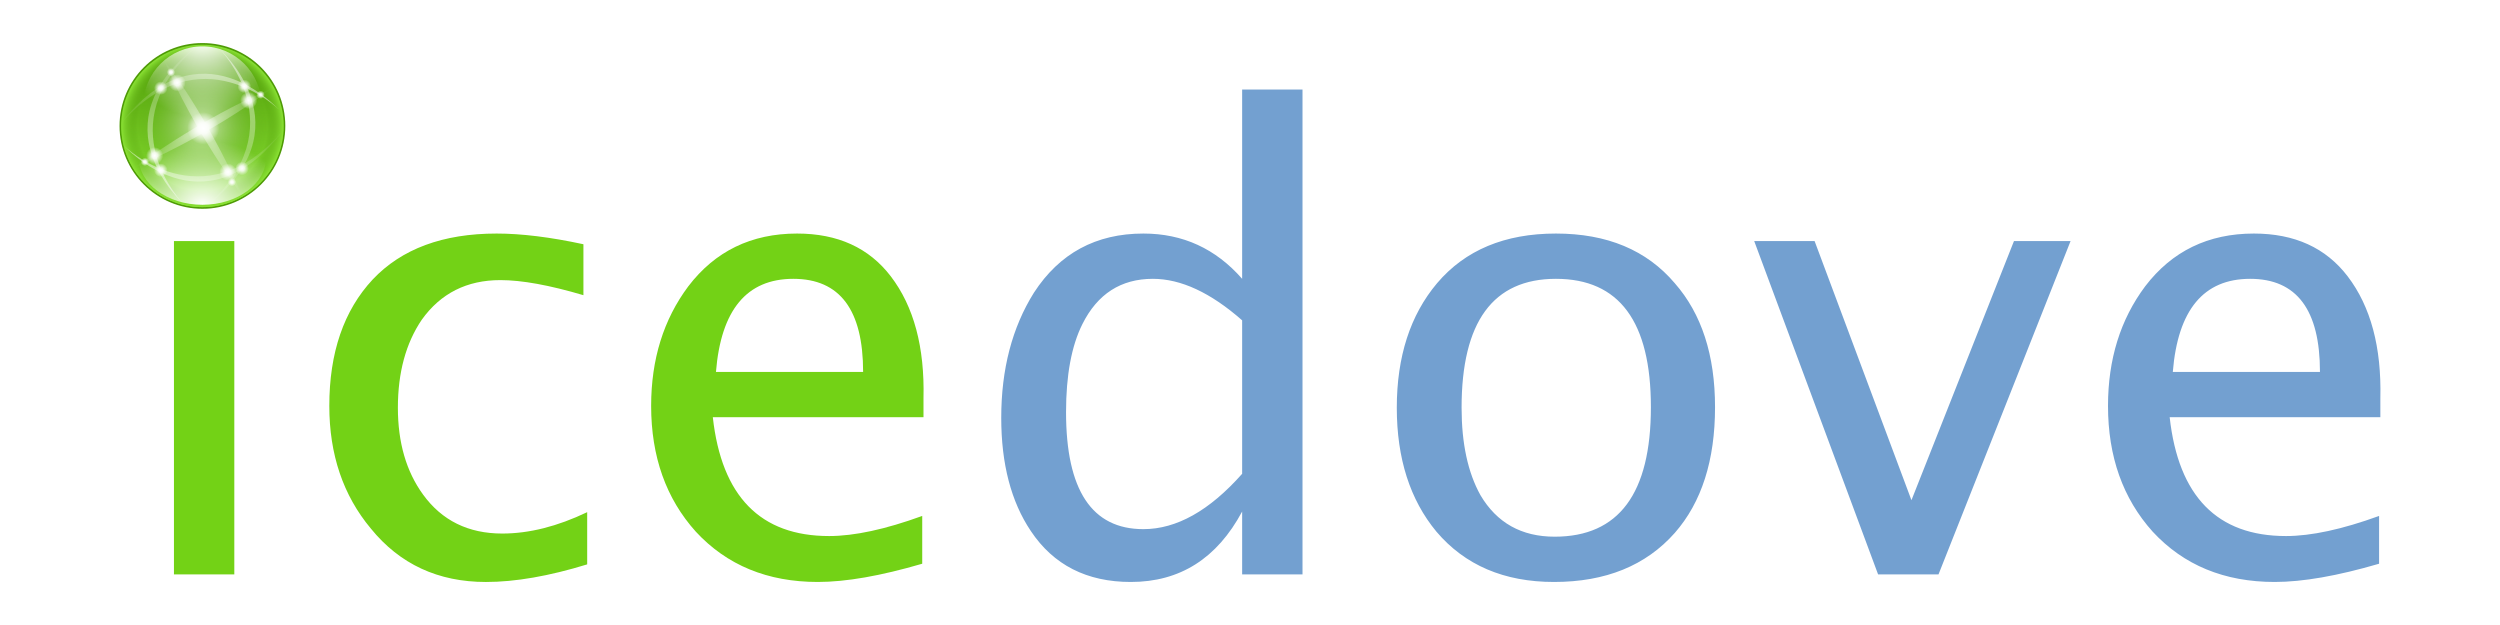
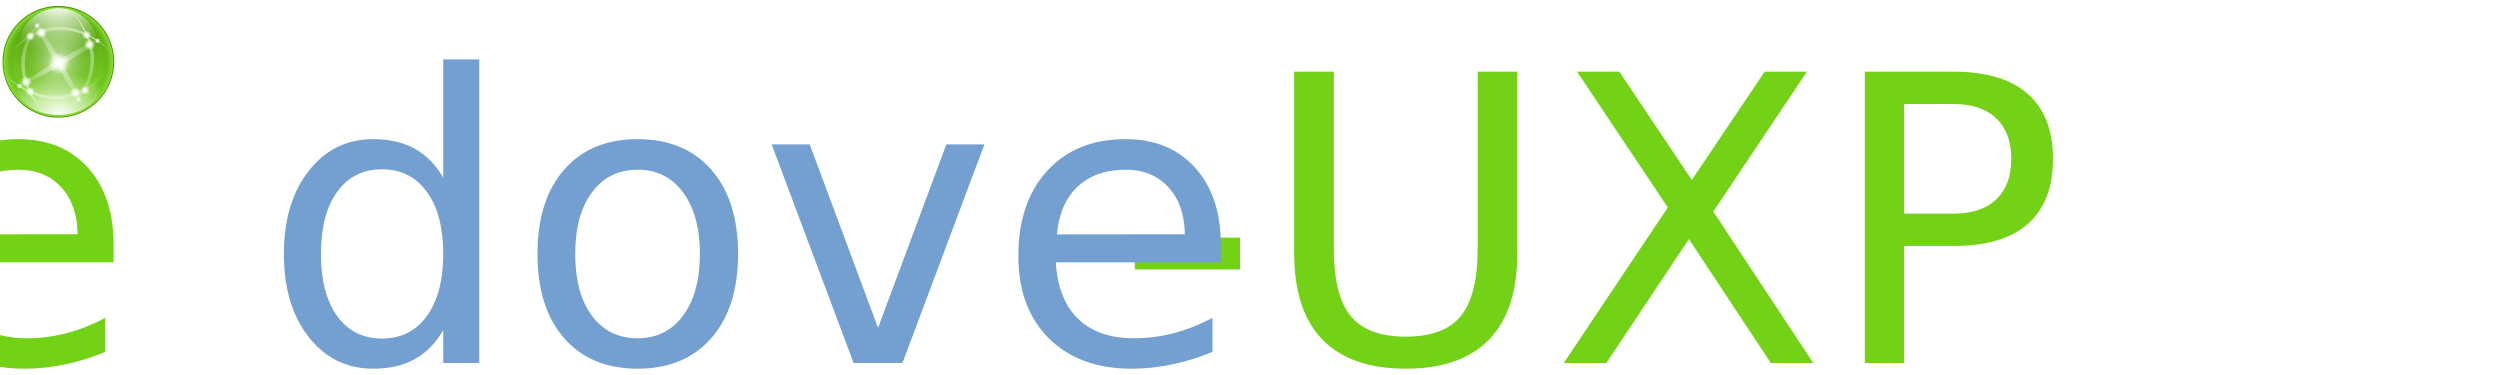
- <svg xmlns="http://www.w3.org/2000/svg" xmlns:xlink="http://www.w3.org/1999/xlink" width="180" height="45" id="svg5652" version="1.1">
-   <defs id="defs5654">
-     <linearGradient xlink:href="#linearGradient3645" id="linearGradient5312" gradientUnits="userSpaceOnUse" x1="60.812" y1="222.161" x2="428.628" y2="222.161" />
-     <linearGradient id="linearGradient3645">
-       <stop style="stop-color:#8ae234;stop-opacity:1" offset="0" id="stop3647" />
-       <stop style="stop-color:#4e9a06;stop-opacity:1" offset="1" id="stop3649" />
+ <svg xmlns="http://www.w3.org/2000/svg" xmlns:xlink="http://www.w3.org/1999/xlink" width="267" height="40" version="1.0">
+   <defs>
+     <linearGradient id="linearGradient12684">
+       <stop stop-color="#fff" offset="0" />
+       <stop stop-color="#fff" stop-opacity=".845" offset=".35" />
+       <stop stop-color="#fff" stop-opacity="0" offset="1" />
    </linearGradient>
-     <radialGradient xlink:href="#linearGradient6348" id="radialGradient5314" gradientUnits="userSpaceOnUse" cx="244.72" cy="222.161" fx="244.72" fy="222.161" r="183.908" />
-     <linearGradient id="linearGradient6348">
-       <stop style="stop-color:white;stop-opacity:0.701" offset="0" id="stop6350" />
-       <stop style="stop-color:#4e9a06;stop-opacity:0" offset="0.8" id="stop6356" />
-       <stop style="stop-color:#8ae234;stop-opacity:1" offset="1" id="stop6352" />
+     <linearGradient id="linearGradient3657">
+       <stop stop-color="#fff" offset="0" />
+       <stop stop-color="#fff" stop-opacity="0" offset="1" />
    </linearGradient>
-     <radialGradient xlink:href="#linearGradient3657" id="radialGradient5316" gradientUnits="userSpaceOnUse" gradientTransform="matrix(1.353938,0,0,1.353938,-33.88875,-78.63119)" cx="49.71" cy="222.161" fx="49.71" fy="222.161" r="183.908" />
-     <linearGradient id="linearGradient3657">
-       <stop style="stop-color:white;stop-opacity:1" offset="0" id="stop3659" />
-       <stop style="stop-color:white;stop-opacity:0" offset="1" id="stop3661" />
+     <linearGradient id="linearGradient5789" x1="60.812" x2="428.63" y1="222.16" y2="222.16" gradientUnits="userSpaceOnUse">
+       <stop stop-color="#8ae234" offset="0" />
+       <stop stop-color="#4e9a06" offset="1" />
    </linearGradient>
-     <radialGradient xlink:href="#linearGradient3657" id="radialGradient5318" gradientUnits="userSpaceOnUse" gradientTransform="matrix(1.353938,0,0,1.353938,-33.88875,-78.63119)" cx="69.945" cy="222.161" fx="69.945" fy="222.161" r="183.908" />
-     <linearGradient id="linearGradient5463">
-       <stop style="stop-color:white;stop-opacity:1" offset="0" id="stop5465" />
-       <stop style="stop-color:white;stop-opacity:0" offset="1" id="stop5467" />
-     </linearGradient>
-     <linearGradient xlink:href="#linearGradient3657" id="linearGradient5320" gradientUnits="userSpaceOnUse" gradientTransform="matrix(0.543478,-0.941332,0.941332,0.543478,-156.6701,314.8289)" x1="98" y1="240.92" x2="420" y2="240.92" />
-     <linearGradient id="linearGradient5470">
-       <stop style="stop-color:white;stop-opacity:1" offset="0" id="stop5472" />
-       <stop style="stop-color:white;stop-opacity:0" offset="1" id="stop5474" />
-     </linearGradient>
-     <linearGradient xlink:href="#linearGradient3657" id="linearGradient5322" gradientUnits="userSpaceOnUse" gradientTransform="matrix(-0.941332,0.543478,0.543478,0.941332,334.2253,-173.0667)" x1="98" y1="240.92" x2="420" y2="240.92" />
-     <linearGradient id="linearGradient5477">
-       <stop style="stop-color:white;stop-opacity:1" offset="0" id="stop5479" />
-       <stop style="stop-color:white;stop-opacity:0" offset="1" id="stop5481" />
-     </linearGradient>
-     <linearGradient xlink:href="#linearGradient3657" id="linearGradient5324" gradientUnits="userSpaceOnUse" gradientTransform="matrix(0.941332,-0.543478,-0.543478,-0.941332,150.7744,625.2735)" x1="98" y1="240.92" x2="420" y2="240.92" />
-     <linearGradient id="linearGradient5484">
-       <stop style="stop-color:white;stop-opacity:1" offset="0" id="stop5486" />
-       <stop style="stop-color:white;stop-opacity:0" offset="1" id="stop5488" />
-     </linearGradient>
-     <linearGradient xlink:href="#linearGradient3657" id="linearGradient5326" gradientUnits="userSpaceOnUse" gradientTransform="matrix(-0.543478,0.941332,-0.941332,-0.543478,641.6699,131.3779)" x1="98" y1="240.92" x2="420" y2="240.92" />
-     <linearGradient id="linearGradient5491">
-       <stop style="stop-color:white;stop-opacity:1" offset="0" id="stop5493" />
-       <stop style="stop-color:white;stop-opacity:0" offset="1" id="stop5495" />
-     </linearGradient>
-     <radialGradient xlink:href="#linearGradient3657" id="radialGradient5328" gradientUnits="userSpaceOnUse" gradientTransform="matrix(1,-0.57734,0.12401,0.214795,-28.13556,320.3787)" cx="246.353" cy="226.883" fx="246.353" fy="226.883" r="154.358" />
-     <linearGradient id="linearGradient5498">
-       <stop style="stop-color:white;stop-opacity:1" offset="0" id="stop5500" />
-       <stop style="stop-color:white;stop-opacity:0" offset="1" id="stop5502" />
-     </linearGradient>
-     <radialGradient xlink:href="#linearGradient3657" id="radialGradient5330" gradientUnits="userSpaceOnUse" gradientTransform="matrix(-0.57734,-1,0.214795,-0.12401,339.8483,501.3712)" cx="246.353" cy="226.883" fx="246.353" fy="226.883" r="154.358" />
-     <linearGradient id="linearGradient5505">
-       <stop style="stop-color:white;stop-opacity:1" offset="0" id="stop5507" />
-       <stop style="stop-color:white;stop-opacity:0" offset="1" id="stop5509" />
-     </linearGradient>
-     <radialGradient xlink:href="#linearGradient12684" id="radialGradient5332" gradientUnits="userSpaceOnUse" cx="156.5" cy="148.5" fx="156.5" fy="148.5" r="19.5" />
-     <linearGradient id="linearGradient12684">
-       <stop style="stop-color:white;stop-opacity:1" offset="0" id="stop12686" />
-       <stop style="stop-color:white;stop-opacity:0.845" offset="0.35" id="stop12692" />
-       <stop style="stop-color:white;stop-opacity:0" offset="1" id="stop12688" />
-     </linearGradient>
-     <radialGradient xlink:href="#linearGradient12684" id="radialGradient5334" gradientUnits="userSpaceOnUse" cx="156.5" cy="148.5" fx="156.5" fy="148.5" r="19.5" />
-     <linearGradient id="linearGradient5517">
-       <stop style="stop-color:white;stop-opacity:1" offset="0" id="stop5519" />
-       <stop style="stop-color:white;stop-opacity:0.845" offset="0.35" id="stop5521" />
-       <stop style="stop-color:white;stop-opacity:0" offset="1" id="stop5523" />
-     </linearGradient>
-     <radialGradient xlink:href="#linearGradient12684" id="radialGradient5336" gradientUnits="userSpaceOnUse" cx="156.5" cy="148.5" fx="156.5" fy="148.5" r="19.5" />
-     <linearGradient id="linearGradient5526">
-       <stop style="stop-color:white;stop-opacity:1" offset="0" id="stop5528" />
-       <stop style="stop-color:white;stop-opacity:0.845" offset="0.35" id="stop5530" />
-       <stop style="stop-color:white;stop-opacity:0" offset="1" id="stop5532" />
-     </linearGradient>
-     <radialGradient xlink:href="#linearGradient12684" id="radialGradient5338" gradientUnits="userSpaceOnUse" cx="156.5" cy="148.5" fx="156.5" fy="148.5" r="19.5" />
-     <linearGradient id="linearGradient5535">
-       <stop style="stop-color:white;stop-opacity:1" offset="0" id="stop5537" />
-       <stop style="stop-color:white;stop-opacity:0.845" offset="0.35" id="stop5539" />
-       <stop style="stop-color:white;stop-opacity:0" offset="1" id="stop5541" />
-     </linearGradient>
-     <radialGradient xlink:href="#linearGradient12684" id="radialGradient5340" gradientUnits="userSpaceOnUse" cx="156.5" cy="148.5" fx="156.5" fy="148.5" r="19.5" />
-     <linearGradient id="linearGradient5544">
-       <stop style="stop-color:white;stop-opacity:1" offset="0" id="stop5546" />
-       <stop style="stop-color:white;stop-opacity:0.845" offset="0.35" id="stop5548" />
-       <stop style="stop-color:white;stop-opacity:0" offset="1" id="stop5550" />
-     </linearGradient>
-     <radialGradient xlink:href="#linearGradient12684" id="radialGradient5342" gradientUnits="userSpaceOnUse" cx="156.5" cy="148.5" fx="156.5" fy="148.5" r="19.5" />
-     <linearGradient id="linearGradient5553">
-       <stop style="stop-color:white;stop-opacity:1" offset="0" id="stop5555" />
-       <stop style="stop-color:white;stop-opacity:0.845" offset="0.35" id="stop5557" />
-       <stop style="stop-color:white;stop-opacity:0" offset="1" id="stop5559" />
-     </linearGradient>
-     <radialGradient xlink:href="#linearGradient12684" id="radialGradient5344" gradientUnits="userSpaceOnUse" cx="156.5" cy="148.5" fx="156.5" fy="148.5" r="19.5" />
-     <linearGradient id="linearGradient5562">
-       <stop style="stop-color:white;stop-opacity:1" offset="0" id="stop5564" />
-       <stop style="stop-color:white;stop-opacity:0.845" offset="0.35" id="stop5566" />
-       <stop style="stop-color:white;stop-opacity:0" offset="1" id="stop5568" />
-     </linearGradient>
-     <radialGradient xlink:href="#linearGradient12684" id="radialGradient5346" gradientUnits="userSpaceOnUse" cx="156.5" cy="148.5" fx="156.5" fy="148.5" r="19.5" />
-     <linearGradient id="linearGradient5571">
-       <stop style="stop-color:white;stop-opacity:1" offset="0" id="stop5573" />
-       <stop style="stop-color:white;stop-opacity:0.845" offset="0.35" id="stop5575" />
-       <stop style="stop-color:white;stop-opacity:0" offset="1" id="stop5577" />
-     </linearGradient>
-     <radialGradient xlink:href="#linearGradient12684" id="radialGradient5348" gradientUnits="userSpaceOnUse" cx="156.5" cy="148.5" fx="156.5" fy="148.5" r="19.5" />
-     <linearGradient id="linearGradient5580">
-       <stop style="stop-color:white;stop-opacity:1" offset="0" id="stop5582" />
-       <stop style="stop-color:white;stop-opacity:0.845" offset="0.35" id="stop5584" />
-       <stop style="stop-color:white;stop-opacity:0" offset="1" id="stop5586" />
-     </linearGradient>
-     <radialGradient xlink:href="#linearGradient12684" id="radialGradient5350" gradientUnits="userSpaceOnUse" cx="156.5" cy="148.5" fx="156.5" fy="148.5" r="19.5" />
-     <linearGradient id="linearGradient5589">
-       <stop style="stop-color:white;stop-opacity:1" offset="0" id="stop5591" />
-       <stop style="stop-color:white;stop-opacity:0.845" offset="0.35" id="stop5593" />
-       <stop style="stop-color:white;stop-opacity:0" offset="1" id="stop5595" />
-     </linearGradient>
-     <radialGradient xlink:href="#linearGradient12684" id="radialGradient5352" gradientUnits="userSpaceOnUse" cx="156.5" cy="148.5" fx="156.5" fy="148.5" r="19.5" />
-     <linearGradient id="linearGradient5598">
-       <stop style="stop-color:white;stop-opacity:1" offset="0" id="stop5600" />
-       <stop style="stop-color:white;stop-opacity:0.845" offset="0.35" id="stop5602" />
-       <stop style="stop-color:white;stop-opacity:0" offset="1" id="stop5604" />
-     </linearGradient>
-     <radialGradient xlink:href="#linearGradient12684" id="radialGradient5354" gradientUnits="userSpaceOnUse" cx="156.5" cy="148.5" fx="156.5" fy="148.5" r="19.5" />
-     <linearGradient id="linearGradient5607">
-       <stop style="stop-color:white;stop-opacity:1" offset="0" id="stop5609" />
-       <stop style="stop-color:white;stop-opacity:0.845" offset="0.35" id="stop5611" />
-       <stop style="stop-color:white;stop-opacity:0" offset="1" id="stop5613" />
-     </linearGradient>
-     <radialGradient xlink:href="#linearGradient12684" id="radialGradient5356" gradientUnits="userSpaceOnUse" cx="156.5" cy="148.5" fx="156.5" fy="148.5" r="19.5" />
-     <linearGradient id="linearGradient5616">
-       <stop style="stop-color:white;stop-opacity:1" offset="0" id="stop5618" />
-       <stop style="stop-color:white;stop-opacity:0.845" offset="0.35" id="stop5620" />
-       <stop style="stop-color:white;stop-opacity:0" offset="1" id="stop5622" />
-     </linearGradient>
-     <linearGradient xlink:href="#linearGradient3645" id="linearGradient5963" gradientUnits="userSpaceOnUse" x1="60.812" y1="222.161" x2="428.628" y2="222.161" />
-     <radialGradient xlink:href="#linearGradient6348" id="radialGradient5965" gradientUnits="userSpaceOnUse" cx="244.72" cy="222.161" fx="244.72" fy="222.161" r="183.908" />
-     <radialGradient xlink:href="#linearGradient3657" id="radialGradient5967" gradientUnits="userSpaceOnUse" gradientTransform="matrix(1.353938,0,0,1.353938,-33.88875,-78.63119)" cx="49.71" cy="222.161" fx="49.71" fy="222.161" r="183.908" />
-     <radialGradient xlink:href="#linearGradient3657" id="radialGradient5969" gradientUnits="userSpaceOnUse" gradientTransform="matrix(1.353938,0,0,1.353938,-33.88875,-78.63119)" cx="69.945" cy="222.161" fx="69.945" fy="222.161" r="183.908" />
-     <linearGradient xlink:href="#linearGradient3657" id="linearGradient5971" gradientUnits="userSpaceOnUse" gradientTransform="matrix(0.543478,-0.941332,0.941332,0.543478,-156.6701,314.8289)" x1="98" y1="240.92" x2="420" y2="240.92" />
-     <linearGradient xlink:href="#linearGradient3657" id="linearGradient5973" gradientUnits="userSpaceOnUse" gradientTransform="matrix(-0.941332,0.543478,0.543478,0.941332,334.2253,-173.0667)" x1="98" y1="240.92" x2="420" y2="240.92" />
-     <linearGradient xlink:href="#linearGradient3657" id="linearGradient5975" gradientUnits="userSpaceOnUse" gradientTransform="matrix(0.941332,-0.543478,-0.543478,-0.941332,150.7744,625.2735)" x1="98" y1="240.92" x2="420" y2="240.92" />
-     <linearGradient xlink:href="#linearGradient3657" id="linearGradient5977" gradientUnits="userSpaceOnUse" gradientTransform="matrix(-0.543478,0.941332,-0.941332,-0.543478,641.6699,131.3779)" x1="98" y1="240.92" x2="420" y2="240.92" />
-     <radialGradient xlink:href="#linearGradient3657" id="radialGradient5979" gradientUnits="userSpaceOnUse" gradientTransform="matrix(1,-0.57734,0.12401,0.214795,-28.13556,320.3787)" cx="246.353" cy="226.883" fx="246.353" fy="226.883" r="154.358" />
-     <radialGradient xlink:href="#linearGradient3657" id="radialGradient5981" gradientUnits="userSpaceOnUse" gradientTransform="matrix(-0.57734,-1,0.214795,-0.12401,339.8483,501.3712)" cx="246.353" cy="226.883" fx="246.353" fy="226.883" r="154.358" />
-     <radialGradient xlink:href="#linearGradient12684" id="radialGradient5983" gradientUnits="userSpaceOnUse" cx="156.5" cy="148.5" fx="156.5" fy="148.5" r="19.5" />
-     <radialGradient xlink:href="#linearGradient12684" id="radialGradient5985" gradientUnits="userSpaceOnUse" cx="156.5" cy="148.5" fx="156.5" fy="148.5" r="19.5" />
-     <radialGradient xlink:href="#linearGradient12684" id="radialGradient5987" gradientUnits="userSpaceOnUse" cx="156.5" cy="148.5" fx="156.5" fy="148.5" r="19.5" />
-     <radialGradient xlink:href="#linearGradient12684" id="radialGradient5989" gradientUnits="userSpaceOnUse" cx="156.5" cy="148.5" fx="156.5" fy="148.5" r="19.5" />
-     <radialGradient xlink:href="#linearGradient12684" id="radialGradient5991" gradientUnits="userSpaceOnUse" cx="156.5" cy="148.5" fx="156.5" fy="148.5" r="19.5" />
-     <radialGradient xlink:href="#linearGradient12684" id="radialGradient5993" gradientUnits="userSpaceOnUse" cx="156.5" cy="148.5" fx="156.5" fy="148.5" r="19.5" />
-     <radialGradient xlink:href="#linearGradient12684" id="radialGradient5995" gradientUnits="userSpaceOnUse" cx="156.5" cy="148.5" fx="156.5" fy="148.5" r="19.5" />
-     <radialGradient xlink:href="#linearGradient12684" id="radialGradient5997" gradientUnits="userSpaceOnUse" cx="156.5" cy="148.5" fx="156.5" fy="148.5" r="19.5" />
-     <radialGradient xlink:href="#linearGradient12684" id="radialGradient5999" gradientUnits="userSpaceOnUse" cx="156.5" cy="148.5" fx="156.5" fy="148.5" r="19.5" />
-     <radialGradient xlink:href="#linearGradient12684" id="radialGradient6001" gradientUnits="userSpaceOnUse" cx="156.5" cy="148.5" fx="156.5" fy="148.5" r="19.5" />
-     <radialGradient xlink:href="#linearGradient12684" id="radialGradient6003" gradientUnits="userSpaceOnUse" cx="156.5" cy="148.5" fx="156.5" fy="148.5" r="19.5" />
-     <radialGradient xlink:href="#linearGradient12684" id="radialGradient6005" gradientUnits="userSpaceOnUse" cx="156.5" cy="148.5" fx="156.5" fy="148.5" r="19.5" />
-     <radialGradient xlink:href="#linearGradient12684" id="radialGradient6007" gradientUnits="userSpaceOnUse" cx="156.5" cy="148.5" fx="156.5" fy="148.5" r="19.5" />
+     <radialGradient id="radialGradient5791" cx="244.72" cy="222.16" r="183.91" gradientUnits="userSpaceOnUse">
+       <stop stop-color="#fff" stop-opacity=".701" offset="0" />
+       <stop stop-color="#4e9a06" stop-opacity="0" offset=".8" />
+       <stop stop-color="#8ae234" offset="1" />
+     </radialGradient>
+     <radialGradient id="radialGradient5793" cx="49.71" cy="222.16" r="183.91" gradientTransform="matrix(1.3539 0 0 1.3539 -33.889 -78.631)" gradientUnits="userSpaceOnUse" xlink:href="#linearGradient3657" />
+     <radialGradient id="radialGradient5795" cx="69.945" cy="222.16" r="183.91" gradientTransform="matrix(1.3539 0 0 1.3539 -33.889 -78.631)" gradientUnits="userSpaceOnUse" xlink:href="#linearGradient3657" />
+     <linearGradient id="linearGradient5797" x1="98" x2="420" y1="240.92" y2="240.92" gradientTransform="matrix(.54348 -.94133 .94133 .54348 -156.67 314.83)" gradientUnits="userSpaceOnUse" xlink:href="#linearGradient3657" />
+     <linearGradient id="linearGradient5799" x1="98" x2="420" y1="240.92" y2="240.92" gradientTransform="matrix(-.94133 .54348 .54348 .94133 334.23 -173.07)" gradientUnits="userSpaceOnUse" xlink:href="#linearGradient3657" />
+     <linearGradient id="linearGradient5801" x1="98" x2="420" y1="240.92" y2="240.92" gradientTransform="matrix(.94133 -.54348 -.54348 -.94133 150.77 625.27)" gradientUnits="userSpaceOnUse" xlink:href="#linearGradient3657" />
+     <linearGradient id="linearGradient5803" x1="98" x2="420" y1="240.92" y2="240.92" gradientTransform="matrix(-.54348 .94133 -.94133 -.54348 641.67 131.38)" gradientUnits="userSpaceOnUse" xlink:href="#linearGradient3657" />
+     <radialGradient id="radialGradient5805" cx="246.35" cy="226.88" r="154.36" gradientTransform="matrix(1 -.57734 .12401 .2148 -28.136 320.38)" gradientUnits="userSpaceOnUse" xlink:href="#linearGradient3657" />
+     <radialGradient id="radialGradient5807" cx="246.35" cy="226.88" r="154.36" gradientTransform="matrix(-.57734 -1 .2148 -.12401 339.85 501.37)" gradientUnits="userSpaceOnUse" xlink:href="#linearGradient3657" />
+     <radialGradient id="radialGradient5809" cx="156.5" cy="148.5" r="19.5" gradientUnits="userSpaceOnUse" xlink:href="#linearGradient12684" />
  </defs>
-   <g id="layer1" transform="translate(0,-1007.362)">
-     <g id="g5933" transform="translate(0.5714292,0.07145886)">
-       <path id="path2371" style="font-size:45.283px;font-style:normal;font-weight:normal;text-align:justify;text-anchor:start;fill:#73d216;fill-opacity:1;stroke:none;font-family:LucidaGrande" d="m 11.953,1048.649 4.346,0 0,-24 -4.346,0 0,24 z m 29.753,-0.724 0,-3.759 c -2.143,1.026 -4.18,1.54 -6.112,1.54 -2.446,0 -4.348,-0.936 -5.706,-2.808 -1.208,-1.66 -1.812,-3.743 -1.812,-6.249 0,-2.535 0.574,-4.648 1.721,-6.339 1.359,-1.901 3.246,-2.852 5.66,-2.852 1.54,0 3.533,0.362 5.978,1.086 l 0,-3.668 c -2.385,-0.513 -4.468,-0.77 -6.249,-0.77 -3.865,0 -6.839,1.102 -8.922,3.306 -2.083,2.234 -3.125,5.268 -3.125,9.101 0,3.502 0.996,6.445 2.989,8.831 2.083,2.566 4.846,3.849 8.287,3.849 2.112,0 4.542,-0.422 7.29,-1.267 l 0,0 z m 24.123,-0.046 0,-3.441 c -2.656,0.966 -4.89,1.448 -6.701,1.448 -4.951,0 -7.743,-2.853 -8.377,-8.558 l 15.169,0 0,-1.358 c 0.09,-3.683 -0.695,-6.612 -2.355,-8.785 -1.57,-2.053 -3.819,-3.079 -6.747,-3.079 -3.291,0 -5.902,1.268 -7.834,3.803 -1.782,2.385 -2.673,5.253 -2.673,8.604 0,3.653 1.072,6.672 3.216,9.057 2.234,2.415 5.162,3.622 8.785,3.622 2.022,0 4.528,-0.438 7.516,-1.313 l 0,0 z M 50.978,1034.068 c 0.362,-4.468 2.218,-6.702 5.569,-6.702 3.351,0 5.026,2.234 5.026,6.702 l -10.595,0 z" />
-       <path id="path2361" style="font-size:45.283px;font-style:normal;font-weight:normal;text-align:justify;text-anchor:start;fill:#73a0d0;fill-opacity:1;stroke:none;font-family:LucidaGrande" d="m 88.863,1048.649 4.346,0 0,-34.913 -4.346,0 0,13.63 c -1.902,-2.173 -4.272,-3.26 -7.11,-3.26 -3.412,0 -6.038,1.419 -7.88,4.256 -1.57,2.506 -2.355,5.51 -2.355,9.011 0,3.32 0.71,6.037 2.13,8.151 1.63,2.445 4.03,3.668 7.2,3.668 3.532,0 6.204,-1.691 8.015,-5.072 l 0,4.529 z m 0,-18.294 0,11.049 c -2.355,2.657 -4.725,3.985 -7.11,3.985 -3.713,0 -5.569,-2.808 -5.569,-8.423 -1e-5,-2.657 0.392,-4.77 1.177,-6.34 1.086,-2.173 2.777,-3.26 5.072,-3.26 2.022,0 4.166,0.996 6.43,2.989 l 0,0 z m 22.455,18.837 c 3.714,0 6.612,-1.177 8.695,-3.532 1.932,-2.204 2.898,-5.222 2.898,-9.056 -3e-5,-3.744 -0.966,-6.718 -2.898,-8.922 -2.023,-2.384 -4.876,-3.576 -8.558,-3.576 -3.683,0 -6.536,1.192 -8.558,3.576 -1.933,2.295 -2.899,5.284 -2.899,8.966 0,3.653 0.951,6.627 2.854,8.922 2.053,2.415 4.875,3.622 8.467,3.622 l 0,0 z m 0.046,-3.26 c -2.384,0 -4.165,-0.996 -5.343,-2.989 -0.906,-1.63 -1.358,-3.728 -1.358,-6.295 0,-6.188 2.264,-9.282 6.792,-9.282 4.559,0 6.838,3.079 6.838,9.238 -2e-5,6.219 -2.31,9.328 -6.929,9.328 l 0,0 z m 23.288,2.717 4.348,0 9.509,-24 -4.075,0 -7.381,18.656 -6.973,-18.656 -4.348,0 8.92,24 z m 36.071,-0.77 0,-3.441 c -2.656,0.966 -4.89,1.448 -6.701,1.448 -4.951,0 -7.743,-2.853 -8.377,-8.558 l 15.169,0 0,-1.358 c 0.09,-3.683 -0.695,-6.612 -2.355,-8.785 -1.57,-2.053 -3.819,-3.079 -6.747,-3.079 -3.291,0 -5.902,1.268 -7.834,3.803 -1.782,2.385 -2.673,5.253 -2.673,8.604 0,3.653 1.072,6.672 3.216,9.057 2.234,2.415 5.162,3.622 8.785,3.622 2.022,0 4.528,-0.438 7.516,-1.313 l 0,0 z m -14.852,-13.811 c 0.362,-4.468 2.218,-6.702 5.569,-6.702 3.351,0 5.026,2.234 5.026,6.702 l -10.595,0 z" />
-       <g id="g17886" transform="matrix(0.06052857,0,0,0.06052857,6.24932,1007.95)">
-         <path id="path17888" style="fill:#4e9a06;fill-opacity:1;stroke:#4e9a06;stroke-width:7.616;stroke-linecap:butt;stroke-linejoin:round;stroke-miterlimit:4;stroke-opacity:1;stroke-dasharray:none;stroke-dashoffset:0" transform="matrix(0,-0.525214,0.525214,0,11.42181,267.4213)" d="m 428.628,222.161 a 183.908,183.908 0 1 1 -367.816,0 183.908,183.908 0 1 1 367.816,0 z" />
-         <path id="path17890" style="fill:url(#linearGradient5963);fill-opacity:1;stroke:none" transform="matrix(0,-0.525214,0.525214,0,11.42181,267.4213)" d="m 428.628,222.161 a 183.908,183.908 0 1 1 -367.816,0 183.908,183.908 0 1 1 367.816,0 z" />
-         <path id="path17892" style="fill:url(#radialGradient5965);fill-opacity:1;stroke:none" transform="matrix(0,-0.525214,0.525214,0,11.42181,267.4213)" d="m 428.628,222.161 a 183.908,183.908 0 1 1 -367.816,0 183.908,183.908 0 1 1 367.816,0 z" />
-         <path id="path17894" style="fill:url(#radialGradient5967);fill-opacity:1;stroke:none" transform="matrix(0,0.382405,0.382405,0,43.14837,21.00481)" d="m 428.628,222.161 a 183.908,183.908 0 1 1 -367.816,0 183.908,183.908 0 1 1 367.816,0 z" />
-         <path id="path17896" style="fill:url(#radialGradient5969);fill-opacity:1;stroke:none" transform="matrix(0,-0.306725,0.412392,0,36.48655,251.3615)" d="m 428.628,222.161 a 183.908,183.908 0 1 1 -367.816,0 183.908,183.908 0 1 1 367.816,0 z" />
-         <g id="g17898" style="opacity:0.5" transform="matrix(0.525214,0,0,0.525214,-0.426697,22.2088)">
-           <path id="path17900" style="fill:url(#linearGradient5971);fill-opacity:1;fill-rule:evenodd;stroke:none" d="m 201.582,398.665 c 0,0 -175.986,-177.966 32.579,-358.777 C -1.635,220.039 202.126,397.724 201.582,398.665 z" />
-           <path id="path17902" style="fill:url(#linearGradient5973);fill-opacity:1;fill-rule:evenodd;stroke:none" d="m 418.062,185.186 c 0,0 -177.966,-175.986 -358.777,32.58 C 239.435,-18.031 417.12,185.729 418.062,185.186 z" />
-           <path id="path17904" style="fill:url(#linearGradient5975);fill-opacity:1;fill-rule:evenodd;stroke:none" d="m 66.938,267.021 c 0,0 177.966,175.986 358.777,-32.58 C 245.565,470.238 67.879,266.478 66.938,267.021 z" />
-           <path id="path17906" style="fill:url(#linearGradient5977);fill-opacity:1;fill-rule:evenodd;stroke:none" d="m 283.418,47.542 c 0,0 175.986,177.966 -32.579,358.777 C 486.634,226.168 282.874,48.483 283.418,47.542 z" />
-           <path id="path17908" style="fill:url(#radialGradient5979);fill-opacity:1;fill-rule:evenodd;stroke:none" d="M 92,316 C 92,316 262.42,243.532 400.71,137.766 239,206 91,316 92,316 z" />
-           <path id="path17910" style="fill:url(#radialGradient5981);fill-opacity:1;fill-rule:evenodd;stroke:none" d="m 335.47,381.236 c 0,0 -72.468,-170.42 -178.234,-308.71 68.234,161.71 178.234,309.71 178.234,308.71 z" />
-         </g>
-         <path id="path17912" style="fill:url(#radialGradient5983);fill-opacity:1;stroke:none" transform="matrix(0.983093,0,0,0.983093,-24.81549,-4.294319)" d="m 176,148.5 a 19.5,19.5 0 1 1 -39,0 19.5,19.5 0 1 1 39,0 z" />
-         <path id="path17914" style="fill:url(#radialGradient5985);fill-opacity:1;stroke:none" transform="matrix(0.417478,0,0,0.417478,112.5483,29.80421)" d="m 176,148.5 a 19.5,19.5 0 1 1 -39,0 19.5,19.5 0 1 1 39,0 z" />
-         <path id="path17916" style="fill:url(#radialGradient5987);fill-opacity:1;stroke:none" transform="matrix(0.255874,0,0,0.255874,157.2722,63.78154)" d="m 176,148.5 a 19.5,19.5 0 1 1 -39,0 19.5,19.5 0 1 1 39,0 z" />
-         <path id="path17918" style="fill:url(#radialGradient5989);fill-opacity:1;stroke:none" transform="matrix(0.525214,0,0,0.525214,15.85494,9.603656)" d="m 176,148.5 a 19.5,19.5 0 1 1 -39,0 19.5,19.5 0 1 1 39,0 z" />
-         <path id="path17920" style="fill:url(#radialGradient5991);fill-opacity:1;stroke:none" transform="matrix(0.525214,0,0,0.525214,100.9397,30.61223)" d="m 176,148.5 a 19.5,19.5 0 1 1 -39,0 19.5,19.5 0 1 1 39,0 z" />
-         <path id="path17922" style="fill:url(#radialGradient5993);fill-opacity:1;stroke:none" transform="matrix(0.525214,0,0,0.525214,76.2546,115.6969)" d="m 176,148.5 a 19.5,19.5 0 1 1 -39,0 19.5,19.5 0 1 1 39,0 z" />
-         <path id="path17924" style="fill:url(#radialGradient5995);fill-opacity:1;stroke:none" transform="matrix(0.525214,0,0,0.525214,-10.93098,96.264)" d="m 176,148.5 a 19.5,19.5 0 1 1 -39,0 19.5,19.5 0 1 1 39,0 z" />
-         <path id="path17926" style="fill:url(#radialGradient5997);fill-opacity:1;stroke:none" transform="matrix(0.417478,0,0,0.417478,109.9222,127.494)" d="m 176,148.5 a 19.5,19.5 0 1 1 -39,0 19.5,19.5 0 1 1 39,0 z" />
-         <path id="path17928" style="fill:url(#radialGradient5999);fill-opacity:1;stroke:none" transform="matrix(0.255874,0,0,0.255874,123.1333,167.7739)" d="m 176,148.5 a 19.5,19.5 0 1 1 -39,0 19.5,19.5 0 1 1 39,0 z" />
-         <path id="path17930" style="fill:url(#radialGradient6001);fill-opacity:1;stroke:none" transform="matrix(0.417478,0,0,0.417478,13.28276,129.5949)" d="m 176,148.5 a 19.5,19.5 0 1 1 -39,0 19.5,19.5 0 1 1 39,0 z" />
-         <path id="path17932" style="fill:url(#radialGradient6003);fill-opacity:1;stroke:none" transform="matrix(0.417478,0,0,0.417478,13.28276,31.90504)" d="m 176,148.5 a 19.5,19.5 0 1 1 -39,0 19.5,19.5 0 1 1 39,0 z" />
-         <path id="path17934" style="fill:url(#radialGradient6005);fill-opacity:1;stroke:none" transform="matrix(0.255874,0,0,0.255874,19.66611,143.614)" d="m 176,148.5 a 19.5,19.5 0 1 1 -39,0 19.5,19.5 0 1 1 39,0 z" />
-         <path id="path17936" style="fill:url(#radialGradient6007);fill-opacity:1;stroke:none" transform="matrix(0.255874,0,0,0.255874,50.65376,36.99558)" d="m 176,148.5 a 19.5,19.5 0 1 1 -39,0 19.5,19.5 0 1 1 39,0 z" />
-       </g>
+   <g transform="translate(-2.5029 -59.058)" font-family="'DejaVu Sans'" font-size="42.667px" letter-spacing="0px" text-anchor="middle" word-spacing="0px">
+     <g fill="#73d216">
+       <text x="158.255" y="97.825" display="none" text-align="center" style="line-height:1.25" xml:space="preserve">
+         <tspan x="158.255" y="97.825" fill="#73d216">iceweasel-UXP</tspan>
+       </text>
+       <text x="33.59" y="97.825" text-align="center" style="line-height:1.25" xml:space="preserve">
+         <tspan x="33.59" y="97.825" fill="#73d216">ice</tspan>
+       </text>
+       <text x="219.884" y="97.825" text-align="center" style="line-height:1.25" xml:space="preserve">
+         <tspan x="219.884" y="97.825" fill="#73d216">-UXP</tspan>
+       </text>
+     </g>
+     <text x="116.716" y="97.825" fill="#73a0d0" text-align="center" style="line-height:1.25" xml:space="preserve">
+       <tspan x="116.716" y="97.825">dove</tspan>
+     </text>
+   </g>
+   <g transform="matrix(.060529 0 0 .060529 -1.5223 -1.8104)">
+     <path transform="matrix(0 -.52521 .52521 0 11.422 267.42)" d="m428.63 222.16a183.91 183.91 0 1 1 -367.82 0 183.91 183.91 0 1 1 367.82 0z" fill="#4e9a06" stroke="#4e9a06" stroke-linejoin="round" stroke-width="7.616" />
+     <path transform="matrix(0 -.52521 .52521 0 11.422 267.42)" d="m428.63 222.16a183.91 183.91 0 1 1 -367.82 0 183.91 183.91 0 1 1 367.82 0z" fill="url(#linearGradient5789)" />
+     <path transform="matrix(0 -.52521 .52521 0 11.422 267.42)" d="m428.63 222.16a183.91 183.91 0 1 1 -367.82 0 183.91 183.91 0 1 1 367.82 0z" fill="url(#radialGradient5791)" />
+     <path transform="matrix(0 .3824 .3824 0 43.148 21.005)" d="m428.63 222.16a183.91 183.91 0 1 1 -367.82 0 183.91 183.91 0 1 1 367.82 0z" fill="url(#radialGradient5793)" />
+     <path transform="matrix(0 -.30672 .41239 0 36.487 251.36)" d="m428.63 222.16a183.91 183.91 0 1 1 -367.82 0 183.91 183.91 0 1 1 367.82 0z" fill="url(#radialGradient5795)" />
+     <g transform="matrix(.52521 0 0 .52521 -.4267 22.209)" fill-rule="evenodd" opacity=".5">
+       <path d="m201.58 398.67s-175.99-177.97 32.579-358.78c-235.8 180.15-32.036 357.84-32.579 358.78z" fill="url(#linearGradient5797)" />
+       <path d="m418.06 185.19s-177.97-175.99-358.78 32.58c180.15-235.8 357.84-32.036 358.78-32.58z" fill="url(#linearGradient5799)" />
+       <path d="m66.938 267.02s177.97 175.99 358.78-32.58c-180.15 235.8-357.84 32.036-358.78 32.58z" fill="url(#linearGradient5801)" />
+       <path d="m283.42 47.542s175.99 177.97-32.579 358.78c235.8-180.15 32.036-357.84 32.579-358.78z" fill="url(#linearGradient5803)" />
+       <path d="m92 316s170.42-72.468 308.71-178.23c-161.71 68.234-309.71 178.23-308.71 178.23z" fill="url(#radialGradient5805)" />
+       <path d="m335.47 381.24s-72.468-170.42-178.23-308.71c68.234 161.71 178.23 309.71 178.23 308.71z" fill="url(#radialGradient5807)" />
+     </g>
+     <g fill="url(#radialGradient5809)">
+       <path transform="matrix(.98309 0 0 .98309 -24.815 -4.2943)" d="m176 148.5a19.5 19.5 0 1 1 -39 0 19.5 19.5 0 1 1 39 0z" />
+       <path transform="matrix(.41748 0 0 .41748 112.55 29.804)" d="m176 148.5a19.5 19.5 0 1 1 -39 0 19.5 19.5 0 1 1 39 0z" />
+       <path transform="matrix(.25587 0 0 .25587 157.27 63.782)" d="m176 148.5a19.5 19.5 0 1 1 -39 0 19.5 19.5 0 1 1 39 0z" />
+       <path transform="matrix(.52521 0 0 .52521 15.855 9.6037)" d="m176 148.5a19.5 19.5 0 1 1 -39 0 19.5 19.5 0 1 1 39 0z" />
+       <path transform="matrix(.52521 0 0 .52521 100.94 30.612)" d="m176 148.5a19.5 19.5 0 1 1 -39 0 19.5 19.5 0 1 1 39 0z" />
+       <path transform="matrix(.52521 0 0 .52521 76.255 115.7)" d="m176 148.5a19.5 19.5 0 1 1 -39 0 19.5 19.5 0 1 1 39 0z" />
+       <path transform="matrix(.52521 0 0 .52521 -10.931 96.264)" d="m176 148.5a19.5 19.5 0 1 1 -39 0 19.5 19.5 0 1 1 39 0z" />
+       <path transform="matrix(.41748 0 0 .41748 109.92 127.49)" d="m176 148.5a19.5 19.5 0 1 1 -39 0 19.5 19.5 0 1 1 39 0z" />
+       <path transform="matrix(.25587 0 0 .25587 123.13 167.77)" d="m176 148.5a19.5 19.5 0 1 1 -39 0 19.5 19.5 0 1 1 39 0z" />
+       <path transform="matrix(.41748 0 0 .41748 13.283 129.59)" d="m176 148.5a19.5 19.5 0 1 1 -39 0 19.5 19.5 0 1 1 39 0z" />
+       <path transform="matrix(.41748 0 0 .41748 13.283 31.905)" d="m176 148.5a19.5 19.5 0 1 1 -39 0 19.5 19.5 0 1 1 39 0z" />
+       <path transform="matrix(.25587 0 0 .25587 19.666 143.61)" d="m176 148.5a19.5 19.5 0 1 1 -39 0 19.5 19.5 0 1 1 39 0z" />
+       <path transform="matrix(.25587 0 0 .25587 50.654 36.996)" d="m176 148.5a19.5 19.5 0 1 1 -39 0 19.5 19.5 0 1 1 39 0z" />
    </g>
  </g>
</svg>
